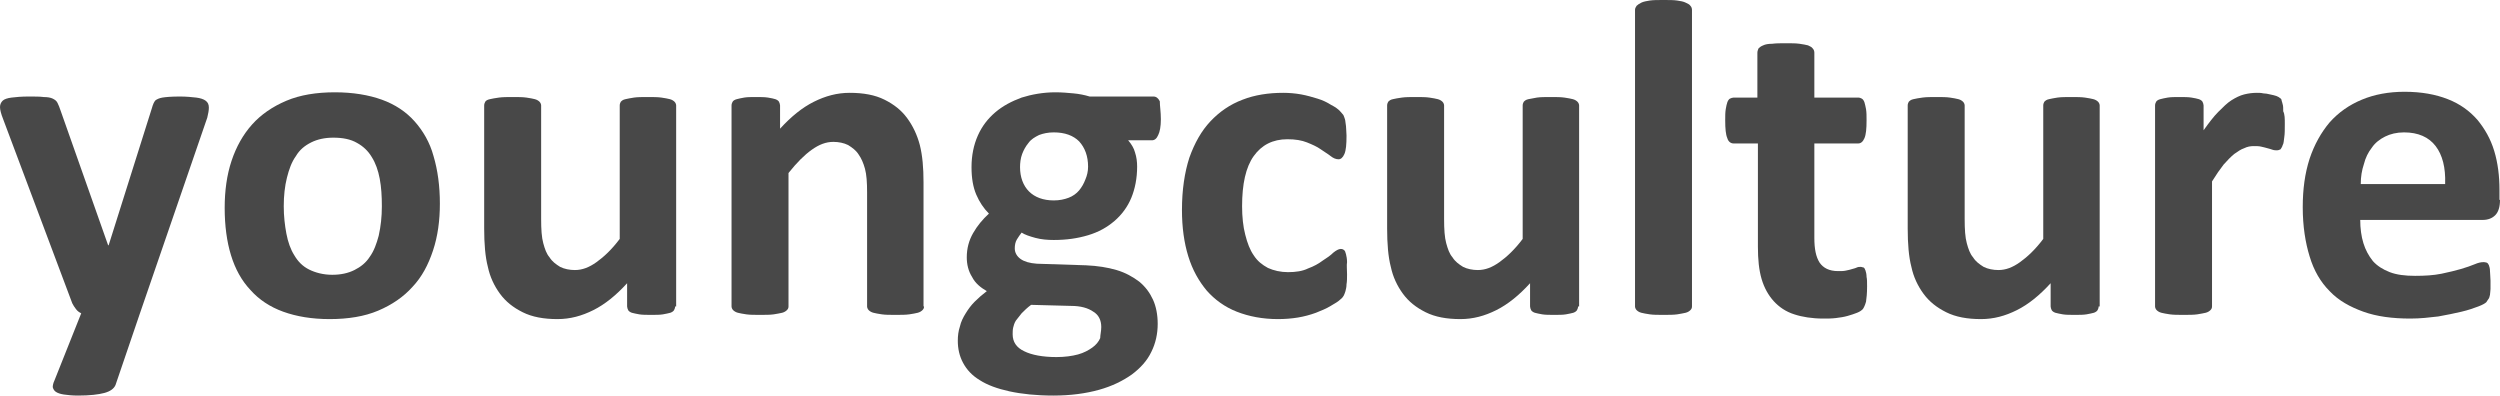
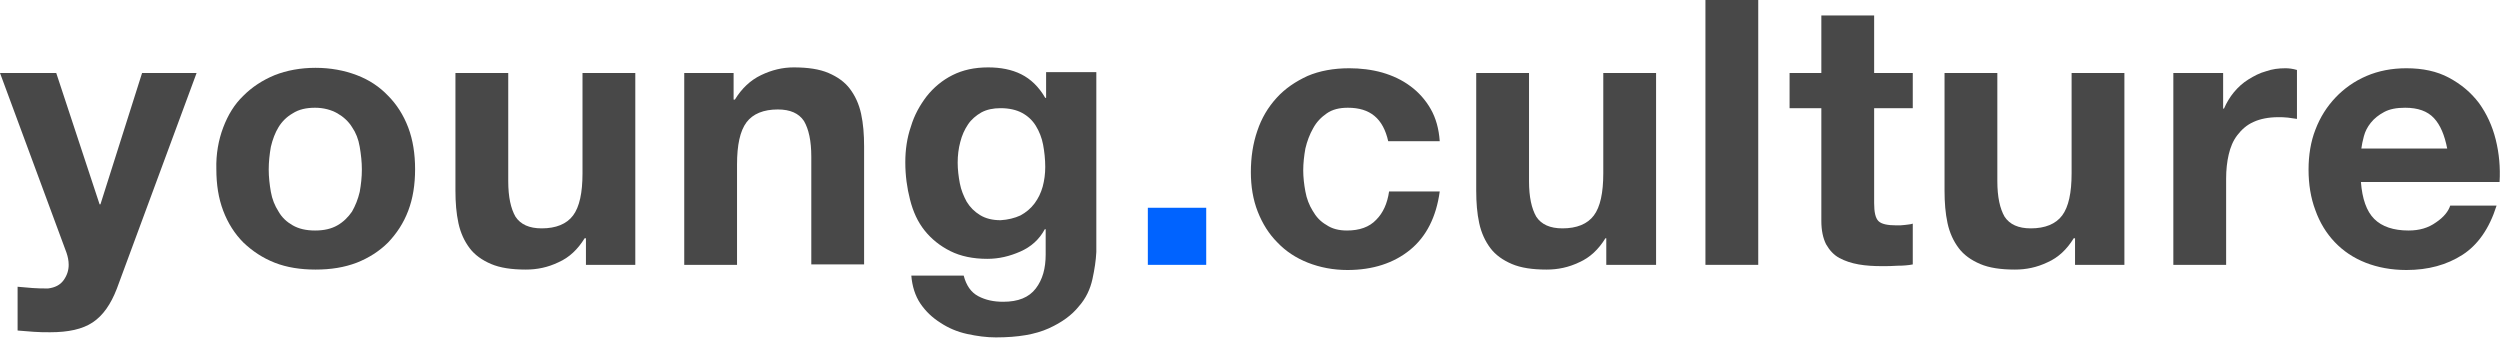
- <svg xmlns="http://www.w3.org/2000/svg" version="1.1" id="Layer_1" x="0px" y="0px" viewBox="0 0 474 75" style="enable-background:new 0 0 474 75;" xml:space="preserve">
+ <svg xmlns="http://www.w3.org/2000/svg" version="1.1" id="Layer_1" x="0px" y="0px" viewBox="0 0 582.4 78.6" style="enable-background:new 0 0 582.4 78.6;" xml:space="preserve">
  <style type="text/css">
	.st0{fill:#484848;}
+ 	.st1{fill:#0063FF;}
</style>
  <g>
-     <g>
-       <path class="st0" d="M26.5,59.5L21.9,73c-0.3,0.7-1,1.2-2.1,1.5S17,75,14.8,75c-1.1,0-2-0.1-2.7-0.2c-0.7-0.1-1.2-0.3-1.5-0.5    s-0.5-0.5-0.6-0.9c0-0.3,0.1-0.8,0.3-1.2l5.1-12.8c-0.4-0.2-0.7-0.4-1-0.8c-0.3-0.4-0.5-0.7-0.7-1.1L0.6,22.6    c-0.4-1-0.6-1.8-0.6-2.3s0.2-0.9,0.5-1.2c0.3-0.3,0.9-0.5,1.7-0.6c0.8-0.1,1.9-0.2,3.2-0.2c1.2,0,2.2,0,2.9,0.1    c0.7,0,1.3,0.1,1.7,0.3c0.4,0.2,0.7,0.4,0.9,0.8c0.2,0.4,0.4,0.9,0.6,1.5l9,25.5h0.1l8.2-26c0.2-0.7,0.4-1.2,0.7-1.5    c0.3-0.2,0.7-0.4,1.3-0.5c0.6-0.1,1.7-0.2,3.3-0.2c1.2,0,2.2,0.1,3.1,0.2c0.8,0.1,1.4,0.3,1.8,0.6c0.4,0.3,0.6,0.7,0.6,1.3    c0,0.5-0.1,1.1-0.3,1.9L26.5,59.5z" />
-       <path class="st0" d="M83.4,38.6c0,3.2-0.4,6.2-1.3,8.9c-0.9,2.7-2.1,5-3.9,6.9c-1.7,1.9-3.9,3.4-6.5,4.5s-5.7,1.6-9.2,1.6    c-3.4,0-6.3-0.5-8.8-1.4s-4.6-2.3-6.2-4.1c-1.7-1.8-2.9-4-3.7-6.6c-0.8-2.6-1.2-5.6-1.2-9c0-3.2,0.4-6.2,1.3-8.9    c0.9-2.7,2.2-5,3.9-6.9s3.9-3.4,6.5-4.5s5.7-1.6,9.2-1.6c3.4,0,6.4,0.5,8.9,1.4s4.6,2.3,6.2,4.1c1.6,1.8,2.9,4,3.6,6.6    C83,32.3,83.4,35.3,83.4,38.6z M72.4,39.1c0-1.9-0.1-3.6-0.4-5.2c-0.3-1.6-0.8-3-1.5-4.1c-0.7-1.2-1.7-2.1-2.8-2.7    c-1.2-0.7-2.7-1-4.5-1c-1.6,0-3,0.3-4.2,0.9s-2.2,1.4-2.9,2.6c-0.8,1.1-1.3,2.5-1.7,4.1s-0.6,3.4-0.6,5.4c0,1.9,0.2,3.6,0.5,5.2    s0.8,3,1.5,4.1c0.7,1.2,1.6,2.1,2.8,2.7s2.7,1,4.4,1c1.6,0,3-0.3,4.2-0.9s2.2-1.4,2.9-2.5c0.8-1.1,1.3-2.5,1.7-4    C72.2,42.9,72.4,41.1,72.4,39.1z" />
-       <path class="st0" d="M128,58.1c0,0.3-0.1,0.5-0.2,0.7c-0.1,0.2-0.4,0.4-0.7,0.5c-0.4,0.1-0.8,0.2-1.4,0.3    c-0.6,0.1-1.3,0.1-2.2,0.1s-1.7,0-2.3-0.1s-1-0.2-1.4-0.3c-0.3-0.1-0.6-0.3-0.7-0.5c-0.1-0.2-0.2-0.5-0.2-0.7v-4.4    c-2.1,2.3-4.2,4-6.4,5.1c-2.2,1.1-4.4,1.7-6.8,1.7c-2.6,0-4.8-0.4-6.6-1.3c-1.8-0.9-3.2-2-4.3-3.5s-1.9-3.2-2.3-5.1    c-0.5-1.9-0.7-4.4-0.7-7.3V20c0-0.3,0.1-0.5,0.2-0.7s0.4-0.4,0.9-0.5c0.4-0.1,1-0.2,1.7-0.3c0.7-0.1,1.6-0.1,2.6-0.1    c1.1,0,1.9,0,2.6,0.1c0.7,0.1,1.2,0.2,1.6,0.3c0.4,0.1,0.7,0.3,0.9,0.5s0.3,0.5,0.3,0.7v21.5c0,2,0.1,3.5,0.4,4.6    c0.3,1.1,0.6,2,1.2,2.7c0.5,0.8,1.2,1.3,2,1.8c0.8,0.4,1.8,0.6,2.8,0.6c1.4,0,2.7-0.5,4.1-1.5c1.4-1,2.9-2.4,4.4-4.4V20    c0-0.3,0.1-0.5,0.2-0.7c0.2-0.2,0.4-0.4,0.9-0.5c0.4-0.1,1-0.2,1.6-0.3c0.7-0.1,1.5-0.1,2.6-0.1s1.9,0,2.6,0.1    c0.7,0.1,1.2,0.2,1.6,0.3c0.4,0.1,0.7,0.3,0.9,0.5s0.3,0.5,0.3,0.7v38.1H128z" />
-       <path class="st0" d="M175.2,58.1c0,0.3-0.1,0.5-0.3,0.7c-0.2,0.2-0.5,0.4-0.9,0.5s-0.9,0.2-1.6,0.3c-0.7,0.1-1.6,0.1-2.6,0.1    c-1.1,0-1.9,0-2.6-0.1c-0.7-0.1-1.2-0.2-1.6-0.3c-0.4-0.1-0.7-0.3-0.9-0.5s-0.3-0.5-0.3-0.7V36.4c0-1.8-0.1-3.3-0.4-4.4    c-0.3-1.1-0.7-2-1.2-2.7c-0.5-0.8-1.2-1.3-2-1.8c-0.8-0.4-1.8-0.6-2.8-0.6c-1.4,0-2.7,0.5-4.1,1.5c-1.4,1-2.8,2.4-4.4,4.4v25.3    c0,0.3-0.1,0.5-0.3,0.7s-0.5,0.4-0.9,0.5s-1,0.2-1.6,0.3c-0.7,0.1-1.6,0.1-2.6,0.1c-1.1,0-1.9,0-2.6-0.1c-0.7-0.1-1.2-0.2-1.6-0.3    c-0.4-0.1-0.7-0.3-0.9-0.5s-0.3-0.5-0.3-0.7V20c0-0.3,0.1-0.5,0.2-0.7c0.1-0.2,0.4-0.4,0.8-0.5c0.4-0.1,0.8-0.2,1.4-0.3    c0.6-0.1,1.3-0.1,2.2-0.1s1.7,0,2.3,0.1s1.1,0.2,1.4,0.3s0.6,0.3,0.7,0.5c0.1,0.2,0.2,0.5,0.2,0.7v4.4c2.1-2.3,4.2-4,6.4-5.1    s4.4-1.7,6.8-1.7c2.6,0,4.8,0.4,6.6,1.3s3.2,2,4.3,3.5c1.1,1.5,1.9,3.2,2.4,5.1c0.5,2,0.7,4.3,0.7,7.1v23.5H175.2z" />
-       <path class="st0" d="M220.1,22.6c0,1.4-0.2,2.4-0.5,3c-0.3,0.7-0.7,1-1.2,1h-4.5c0.6,0.7,1.1,1.5,1.3,2.3c0.3,0.9,0.4,1.8,0.4,2.7    c0,2.2-0.4,4.2-1.1,5.9s-1.8,3.2-3.2,4.4c-1.4,1.2-3,2.1-5,2.7s-4.1,0.9-6.5,0.9c-1.2,0-2.4-0.1-3.5-0.4s-2-0.6-2.6-1    c-0.3,0.4-0.6,0.8-0.9,1.3s-0.4,1.1-0.4,1.7c0,0.8,0.4,1.5,1.1,2s1.7,0.8,3.1,0.9l9.3,0.3c2.2,0.1,4.1,0.4,5.8,0.9    c1.7,0.5,3.1,1.3,4.3,2.2c1.2,1,2,2.1,2.6,3.4c0.6,1.3,0.9,2.9,0.9,4.6c0,1.9-0.4,3.7-1.2,5.3c-0.8,1.7-2.1,3.1-3.7,4.3    c-1.7,1.2-3.7,2.2-6.2,2.9S203,75,199.7,75c-3.2,0-6-0.3-8.3-0.8s-4.2-1.2-5.6-2.1c-1.5-0.9-2.5-2-3.2-3.3s-1-2.7-1-4.2    c0-0.9,0.1-1.8,0.4-2.7c0.2-0.9,0.6-1.7,1.1-2.5s1-1.5,1.7-2.2s1.5-1.4,2.3-2c-1.2-0.7-2.2-1.5-2.8-2.7c-0.7-1.1-1-2.4-1-3.7    c0-1.7,0.4-3.2,1.2-4.6c0.8-1.4,1.8-2.6,3-3.7c-1-1-1.8-2.2-2.4-3.6s-0.9-3.1-0.9-5.2c0-2.2,0.4-4.2,1.2-6    c0.8-1.8,1.9-3.2,3.3-4.4c1.4-1.2,3.1-2.1,5-2.8c1.9-0.6,4.1-1,6.4-1c1.2,0,2.3,0.1,3.4,0.2s2.1,0.3,3.1,0.6h12.1    c0.5,0,0.9,0.3,1.2,0.9C219.9,20.1,220.1,21.2,220.1,22.6z M208.8,62c0-1.3-0.5-2.3-1.5-2.9c-1-0.7-2.4-1.1-4.2-1.1l-7.6-0.2    c-0.7,0.5-1.3,1.1-1.8,1.6c-0.4,0.5-0.8,1-1.1,1.4c-0.3,0.5-0.4,0.9-0.5,1.3c-0.1,0.4-0.1,0.9-0.1,1.3c0,1.4,0.7,2.5,2.2,3.2    c1.4,0.7,3.5,1.1,6.1,1.1c1.6,0,3-0.2,4.1-0.5s2-0.8,2.7-1.3s1.2-1.1,1.5-1.8C208.6,63.5,208.8,62.8,208.8,62z M206.3,31.6    c0-2-0.6-3.6-1.7-4.8c-1.1-1.1-2.7-1.7-4.8-1.7c-1.1,0-2,0.2-2.8,0.5c-0.8,0.4-1.5,0.8-2,1.5c-0.5,0.6-0.9,1.3-1.2,2.1    c-0.3,0.8-0.4,1.7-0.4,2.5c0,1.9,0.6,3.5,1.7,4.6s2.7,1.7,4.7,1.7c1.1,0,2-0.2,2.8-0.5s1.5-0.8,2-1.4s0.9-1.3,1.2-2.1    C206.1,33.3,206.3,32.5,206.3,31.6z" />
-       <path class="st0" d="M255.4,52c0,0.7,0,1.4-0.1,1.9c0,0.5-0.1,0.9-0.2,1.3c-0.1,0.3-0.2,0.6-0.3,0.8c-0.1,0.2-0.3,0.5-0.7,0.8    c-0.3,0.3-0.9,0.7-1.8,1.2c-0.8,0.5-1.8,0.9-2.8,1.3c-1.1,0.4-2.2,0.7-3.4,0.9c-1.2,0.2-2.5,0.3-3.8,0.3c-2.9,0-5.5-0.5-7.8-1.4    s-4.2-2.3-5.7-4c-1.5-1.8-2.7-3.9-3.5-6.5s-1.2-5.5-1.2-8.8c0-3.8,0.5-7.1,1.4-9.9c1-2.8,2.3-5.1,4-6.9s3.7-3.2,6.1-4.1    c2.3-0.9,4.9-1.3,7.7-1.3c1.1,0,2.3,0.1,3.4,0.3c1.1,0.2,2.1,0.5,3.1,0.8s1.8,0.7,2.6,1.2c0.8,0.4,1.3,0.8,1.6,1.1    c0.3,0.3,0.5,0.6,0.7,0.8c0.1,0.2,0.2,0.5,0.3,0.8c0.1,0.3,0.1,0.8,0.2,1.3c0,0.5,0.1,1.1,0.1,1.8c0,1.7-0.1,2.8-0.4,3.5    s-0.7,1-1.1,1c-0.5,0-1-0.2-1.5-0.6s-1.2-0.8-1.9-1.3c-0.7-0.5-1.6-0.9-2.6-1.3s-2.2-0.6-3.7-0.6c-2.8,0-4.9,1.1-6.4,3.2    s-2.2,5.3-2.2,9.5c0,2,0.2,3.9,0.6,5.4c0.4,1.6,0.9,2.9,1.6,3.9c0.7,1.1,1.6,1.8,2.7,2.4c1.1,0.5,2.4,0.8,3.8,0.8    c1.5,0,2.8-0.2,3.8-0.7c1.1-0.4,2-0.9,2.8-1.5c0.8-0.5,1.5-1,2-1.5c0.5-0.4,1-0.7,1.4-0.7c0.3,0,0.5,0.1,0.6,0.2    c0.2,0.1,0.3,0.4,0.4,0.8s0.2,0.9,0.2,1.5C255.3,50.3,255.4,51.1,255.4,52z" />
-       <path class="st0" d="M299.2,58.1c0,0.3-0.1,0.5-0.2,0.7s-0.4,0.4-0.7,0.5c-0.4,0.1-0.8,0.2-1.4,0.3s-1.3,0.1-2.2,0.1    c-0.9,0-1.7,0-2.3-0.1c-0.6-0.1-1-0.2-1.4-0.3c-0.3-0.1-0.6-0.3-0.7-0.5s-0.2-0.5-0.2-0.7v-4.4c-2.1,2.3-4.2,4-6.4,5.1    c-2.2,1.1-4.4,1.7-6.8,1.7c-2.6,0-4.8-0.4-6.6-1.3c-1.8-0.9-3.2-2-4.3-3.5c-1.1-1.5-1.9-3.2-2.3-5.1c-0.5-1.9-0.7-4.4-0.7-7.3V20    c0-0.3,0.1-0.5,0.2-0.7c0.2-0.2,0.4-0.4,0.9-0.5c0.4-0.1,1-0.2,1.7-0.3c0.7-0.1,1.6-0.1,2.6-0.1c1.1,0,1.9,0,2.6,0.1    s1.2,0.2,1.6,0.3c0.4,0.1,0.7,0.3,0.9,0.5c0.2,0.2,0.3,0.5,0.3,0.7v21.5c0,2,0.1,3.5,0.4,4.6s0.6,2,1.2,2.7c0.5,0.8,1.2,1.3,2,1.8    c0.8,0.4,1.8,0.6,2.8,0.6c1.4,0,2.7-0.5,4.1-1.5s2.9-2.4,4.4-4.4V20c0-0.3,0.1-0.5,0.2-0.7c0.2-0.2,0.4-0.4,0.9-0.5s1-0.2,1.6-0.3    c0.7-0.1,1.5-0.1,2.6-0.1s1.9,0,2.6,0.1s1.2,0.2,1.6,0.3c0.4,0.1,0.7,0.3,0.9,0.5c0.2,0.2,0.3,0.5,0.3,0.7v38.1H299.2z" />
-       <path class="st0" d="M320.8,58.1c0,0.3-0.1,0.5-0.3,0.7c-0.2,0.2-0.5,0.4-0.9,0.5s-1,0.2-1.6,0.3c-0.7,0.1-1.6,0.1-2.6,0.1    c-1.1,0-1.9,0-2.6-0.1s-1.2-0.2-1.6-0.3s-0.7-0.3-0.9-0.5c-0.2-0.2-0.3-0.5-0.3-0.7V1.9c0-0.3,0.1-0.5,0.3-0.8    c0.2-0.2,0.5-0.4,0.9-0.6s1-0.3,1.6-0.4c0.7-0.1,1.5-0.1,2.6-0.1s1.9,0,2.6,0.1s1.2,0.2,1.6,0.4c0.4,0.2,0.7,0.3,0.9,0.6    c0.2,0.2,0.3,0.5,0.3,0.8V58.1z" />
-       <path class="st0" d="M354,54.3c0,1.3-0.1,2.2-0.2,2.9c-0.2,0.7-0.4,1.1-0.6,1.4c-0.3,0.3-0.6,0.5-1.1,0.7s-1.1,0.4-1.8,0.6    c-0.7,0.2-1.4,0.3-2.2,0.4c-0.8,0.1-1.6,0.1-2.4,0.1c-2.1,0-4-0.3-5.5-0.8c-1.6-0.5-2.9-1.4-3.9-2.5s-1.8-2.5-2.3-4.2    s-0.7-3.7-0.7-6.1V27.2h-4.6c-0.5,0-1-0.3-1.2-1c-0.3-0.7-0.4-1.8-0.4-3.4c0-0.8,0-1.5,0.1-2.1s0.2-1,0.3-1.3    c0.1-0.3,0.3-0.6,0.5-0.7s0.5-0.2,0.7-0.2h4.5V10c0-0.3,0.1-0.5,0.2-0.8c0.2-0.2,0.4-0.4,0.9-0.6c0.4-0.2,1-0.3,1.7-0.3    c0.7-0.1,1.6-0.1,2.6-0.1c1.1,0,1.9,0,2.6,0.1s1.2,0.2,1.6,0.3c0.4,0.2,0.7,0.3,0.9,0.6c0.2,0.2,0.3,0.5,0.3,0.8v8.5h8.3    c0.3,0,0.5,0.1,0.7,0.2s0.4,0.4,0.5,0.7c0.1,0.3,0.2,0.8,0.3,1.3c0.1,0.6,0.1,1.3,0.1,2.1c0,1.6-0.1,2.7-0.4,3.4    c-0.3,0.7-0.7,1-1.2,1H344v17.9c0,2.1,0.3,3.6,1,4.7c0.7,1,1.8,1.6,3.5,1.6c0.6,0,1.1,0,1.5-0.1c0.5-0.1,0.9-0.2,1.2-0.3    c0.4-0.1,0.7-0.2,0.9-0.3c0.2-0.1,0.5-0.1,0.7-0.1s0.3,0.1,0.5,0.1c0.2,0.1,0.3,0.3,0.4,0.6c0.1,0.3,0.2,0.7,0.2,1.2    C354,52.9,354,53.5,354,54.3z" />
-       <path class="st0" d="M397.9,58.1c0,0.3-0.1,0.5-0.2,0.7s-0.4,0.4-0.7,0.5c-0.4,0.1-0.8,0.2-1.4,0.3s-1.3,0.1-2.2,0.1    c-0.9,0-1.7,0-2.3-0.1c-0.6-0.1-1-0.2-1.4-0.3c-0.3-0.1-0.6-0.3-0.7-0.5s-0.2-0.5-0.2-0.7v-4.4c-2.1,2.3-4.2,4-6.4,5.1    c-2.2,1.1-4.4,1.7-6.8,1.7c-2.6,0-4.8-0.4-6.6-1.3c-1.8-0.9-3.2-2-4.3-3.5c-1.1-1.5-1.9-3.2-2.3-5.1c-0.5-1.9-0.7-4.4-0.7-7.3V20    c0-0.3,0.1-0.5,0.2-0.7c0.2-0.2,0.4-0.4,0.9-0.5c0.4-0.1,1-0.2,1.7-0.3c0.7-0.1,1.6-0.1,2.6-0.1c1.1,0,1.9,0,2.6,0.1    s1.2,0.2,1.6,0.3c0.4,0.1,0.7,0.3,0.9,0.5c0.2,0.2,0.3,0.5,0.3,0.7v21.5c0,2,0.1,3.5,0.4,4.6s0.6,2,1.2,2.7c0.5,0.8,1.2,1.3,2,1.8    c0.8,0.4,1.8,0.6,2.8,0.6c1.4,0,2.7-0.5,4.1-1.5s2.9-2.4,4.4-4.4V20c0-0.3,0.1-0.5,0.2-0.7c0.2-0.2,0.4-0.4,0.9-0.5    c0.4-0.1,1-0.2,1.6-0.3c0.7-0.1,1.6-0.1,2.6-0.1c1.1,0,1.9,0,2.6,0.1s1.2,0.2,1.6,0.3c0.4,0.1,0.7,0.3,0.9,0.5    c0.2,0.2,0.3,0.5,0.3,0.7v38.1H397.9z" />
-       <path class="st0" d="M433.2,23.5c0,1,0,1.9-0.1,2.5c-0.1,0.7-0.1,1.2-0.3,1.5c-0.1,0.4-0.3,0.6-0.4,0.8c-0.2,0.1-0.4,0.2-0.7,0.2    c-0.2,0-0.5,0-0.8-0.1s-0.6-0.2-1-0.3c-0.4-0.1-0.7-0.2-1.2-0.3c-0.4-0.1-0.9-0.1-1.4-0.1c-0.6,0-1.2,0.1-1.8,0.4    c-0.6,0.2-1.2,0.6-1.9,1.1c-0.6,0.5-1.3,1.2-2,2c-0.7,0.9-1.4,1.9-2.2,3.2v23.7c0,0.3-0.1,0.5-0.3,0.7c-0.2,0.2-0.5,0.4-0.9,0.5    s-1,0.2-1.6,0.3c-0.7,0.1-1.6,0.1-2.6,0.1s-1.9,0-2.6-0.1s-1.2-0.2-1.6-0.3s-0.7-0.3-0.9-0.5c-0.2-0.2-0.3-0.5-0.3-0.7V20    c0-0.3,0.1-0.5,0.2-0.7s0.4-0.4,0.8-0.5s0.8-0.2,1.4-0.3c0.6-0.1,1.3-0.1,2.2-0.1c0.9,0,1.7,0,2.3,0.1c0.6,0.1,1.1,0.2,1.4,0.3    c0.3,0.1,0.6,0.3,0.7,0.5s0.2,0.5,0.2,0.7v4.7c1-1.4,1.9-2.6,2.8-3.5s1.7-1.7,2.5-2.2s1.6-0.9,2.4-1.1s1.6-0.3,2.4-0.3    c0.4,0,0.8,0,1.2,0.1c0.4,0,0.9,0.1,1.3,0.2c0.5,0.1,0.9,0.2,1.2,0.3c0.3,0.1,0.6,0.3,0.7,0.4c0.2,0.1,0.3,0.3,0.3,0.5    c0.1,0.2,0.1,0.4,0.2,0.7c0.1,0.3,0.1,0.7,0.1,1.3C433.2,21.7,433.2,22.5,433.2,23.5z" />
-       <path class="st0" d="M474,37.9c0,1.3-0.3,2.3-0.9,2.9c-0.6,0.6-1.4,0.9-2.4,0.9h-23.2c0,1.6,0.2,3.1,0.6,4.4    c0.4,1.3,1,2.4,1.8,3.4c0.8,0.9,1.9,1.6,3.2,2.1s2.9,0.7,4.8,0.7c1.9,0,3.5-0.1,5-0.4c1.4-0.3,2.7-0.6,3.7-0.9s1.9-0.6,2.6-0.9    c0.7-0.3,1.2-0.4,1.7-0.4c0.3,0,0.5,0.1,0.6,0.1c0.2,0.1,0.3,0.3,0.4,0.5c0.1,0.3,0.2,0.6,0.2,1.1s0.1,1.1,0.1,1.8    c0,0.6,0,1.2,0,1.6s-0.1,0.8-0.1,1.1c-0.1,0.3-0.1,0.6-0.3,0.8c-0.1,0.2-0.3,0.4-0.4,0.6c-0.2,0.2-0.7,0.5-1.5,0.8s-1.9,0.7-3.2,1    s-2.7,0.6-4.4,0.9c-1.7,0.2-3.4,0.4-5.3,0.4c-3.4,0-6.4-0.4-8.9-1.3c-2.5-0.9-4.7-2.1-6.4-3.9c-1.7-1.7-3-3.9-3.8-6.6    c-0.8-2.6-1.3-5.7-1.3-9.3c0-3.4,0.4-6.4,1.3-9.2c0.9-2.7,2.2-5,3.8-6.9c1.7-1.9,3.7-3.3,6.1-4.3c2.4-1,5.1-1.5,8.1-1.5    c3.2,0,5.9,0.5,8.2,1.4s4.1,2.2,5.6,3.9c1.4,1.7,2.5,3.6,3.2,5.9s1,4.8,1,7.4v1.9H474z M463.6,34.8c0.1-3-0.5-5.4-1.8-7.1    s-3.3-2.6-6-2.6c-1.4,0-2.6,0.3-3.6,0.8s-1.9,1.2-2.5,2.1c-0.7,0.9-1.2,1.9-1.5,3.1c-0.4,1.2-0.6,2.4-0.6,3.8h16L463.6,34.8    L463.6,34.8z" />
-     </g>
+     <path class="st0" d="M21.6,75.1c-2.4,1.6-5.7,2.3-9.9,2.3c-1.3,0-2.5,0-3.8-0.1c-1.2-0.1-2.5-0.2-3.8-0.3V66.8   c1.2,0.1,2.3,0.2,3.5,0.3c1.2,0.1,2.4,0.1,3.6,0.1c1.6-0.2,2.8-0.8,3.6-1.9c0.8-1.1,1.2-2.3,1.2-3.6c0-1-0.2-1.9-0.5-2.8L0,17h13.1   l10.1,30.6h0.2L33.1,17h12.7L27.2,67.3C25.8,70.9,24,73.5,21.6,75.1" />
+     <path class="st0" d="M52,29.7c1.1-2.9,2.6-5.4,4.7-7.4c2-2,4.4-3.6,7.3-4.8c2.8-1.1,6-1.7,9.5-1.7c3.5,0,6.7,0.6,9.6,1.7   c2.9,1.1,5.3,2.7,7.3,4.8c2,2,3.6,4.5,4.7,7.4c1.1,2.9,1.6,6.2,1.6,9.7c0,3.6-0.5,6.8-1.6,9.7c-1.1,2.9-2.7,5.3-4.7,7.4   c-2,2-4.5,3.6-7.3,4.7c-2.9,1.1-6,1.6-9.6,1.6c-3.5,0-6.7-0.5-9.5-1.6c-2.8-1.1-5.2-2.7-7.3-4.7c-2-2-3.6-4.5-4.7-7.4   c-1.1-2.9-1.6-6.1-1.6-9.7C50.3,35.9,50.9,32.6,52,29.7 M63.1,44.7c0.3,1.7,0.9,3.2,1.8,4.6c0.8,1.4,1.9,2.4,3.3,3.2   c1.4,0.8,3.1,1.2,5.2,1.2c2.1,0,3.8-0.4,5.2-1.2c1.4-0.8,2.5-1.9,3.4-3.2c0.8-1.4,1.4-2.9,1.8-4.6c0.3-1.7,0.5-3.4,0.5-5.2   c0-1.8-0.2-3.5-0.5-5.3s-0.9-3.3-1.8-4.6c-0.8-1.3-2-2.4-3.4-3.2c-1.4-0.8-3.2-1.3-5.2-1.3c-2.1,0-3.8,0.4-5.2,1.3   c-1.4,0.8-2.5,1.9-3.3,3.2c-0.8,1.3-1.4,2.9-1.8,4.6c-0.3,1.7-0.5,3.5-0.5,5.3C62.6,41.2,62.8,43,63.1,44.7" />
+     <path class="st0" d="M136.5,61.7v-6.2h-0.3c-1.6,2.6-3.6,4.5-6.1,5.6c-2.5,1.2-5,1.7-7.6,1.7c-3.3,0-6-0.4-8.1-1.3   c-2.1-0.9-3.8-2.1-5-3.7c-1.2-1.6-2.1-3.5-2.6-5.8c-0.5-2.3-0.7-4.8-0.7-7.6V17h12.3v25.2c0,3.7,0.6,6.4,1.7,8.3   c1.2,1.8,3.2,2.7,6.1,2.7c3.3,0,5.8-1,7.3-3c1.5-2,2.2-5.3,2.2-9.8V17h12.3v44.7H136.5z" />
+     <path class="st0" d="M170.9,17v6.2h0.3c1.6-2.6,3.6-4.5,6.1-5.7c2.5-1.2,5-1.8,7.6-1.8c3.3,0,6,0.4,8.1,1.3c2.1,0.9,3.8,2.1,5,3.7   c1.2,1.6,2.1,3.5,2.6,5.8c0.5,2.3,0.7,4.8,0.7,7.6v27.5h-12.3V36.5c0-3.7-0.6-6.4-1.7-8.3c-1.2-1.8-3.2-2.7-6.1-2.7   c-3.3,0-5.8,1-7.3,3c-1.5,2-2.2,5.3-2.2,9.8v23.4h-12.3V17H170.9z" />
+     <path class="st0" d="M254.5,65c-0.5,2.3-1.5,4.5-3.2,6.4c-1.6,2-3.9,3.7-7,5.1c-3.1,1.4-7.1,2.1-12.3,2.1c-2.2,0-4.4-0.3-6.7-0.8   c-2.3-0.5-4.4-1.4-6.2-2.6c-1.9-1.2-3.4-2.6-4.7-4.5c-1.2-1.8-1.9-4-2.1-6.5h12.2c0.6,2.3,1.7,3.9,3.4,4.8c1.7,0.9,3.6,1.3,5.8,1.3   c3.5,0,6-1,7.6-3.1c1.6-2.1,2.3-4.7,2.3-7.9v-5.9h-0.2c-1.3,2.4-3.2,4.1-5.7,5.2c-2.5,1.1-5,1.7-7.7,1.7c-3.3,0-6.2-0.6-8.6-1.8   c-2.4-1.2-4.4-2.8-6-4.8c-1.6-2-2.7-4.4-3.4-7.2c-0.7-2.7-1.1-5.6-1.1-8.7c0-2.9,0.4-5.7,1.3-8.3c0.8-2.7,2.1-5,3.7-7.1   c1.6-2,3.6-3.7,6-4.9c2.4-1.2,5.1-1.8,8.3-1.8c2.9,0,5.5,0.5,7.7,1.6c2.2,1.1,4.1,2.9,5.6,5.5h0.2v-6h11.7v41.9   C255.3,60.7,255,62.7,254.5,65 M237.7,50.2c1.3-0.7,2.4-1.6,3.3-2.8c0.9-1.2,1.5-2.5,1.9-3.9c0.4-1.5,0.6-3,0.6-4.6   c0-1.8-0.2-3.6-0.5-5.2c-0.3-1.6-0.9-3.1-1.7-4.4c-0.8-1.3-1.9-2.3-3.2-3c-1.3-0.7-3-1.1-5-1.1c-1.7,0-3.2,0.3-4.5,1   c-1.2,0.7-2.3,1.6-3.1,2.8c-0.8,1.2-1.4,2.5-1.8,4.1c-0.4,1.5-0.6,3.1-0.6,4.8c0,1.6,0.2,3.2,0.5,4.8c0.3,1.6,0.9,3,1.6,4.3   c0.8,1.3,1.8,2.3,3.1,3.1c1.3,0.8,2.9,1.2,4.8,1.2C234.8,51.2,236.4,50.8,237.7,50.2" />
+     <rect x="267.4" y="48.4" class="st1" width="13.6" height="13.3" />
+     <path class="st0" d="M314,25.1c-2,0-3.6,0.4-4.9,1.3c-1.3,0.9-2.4,2-3.2,3.5c-0.8,1.4-1.4,3-1.8,4.7c-0.3,1.7-0.5,3.4-0.5,5.1   c0,1.6,0.2,3.3,0.5,4.9c0.3,1.7,0.9,3.2,1.7,4.5c0.8,1.4,1.8,2.5,3.2,3.3c1.3,0.9,2.9,1.3,4.8,1.3c2.9,0,5.2-0.8,6.8-2.5   c1.6-1.6,2.6-3.8,3-6.6h11.8c-0.8,5.9-3.1,10.5-6.9,13.6c-3.8,3.1-8.7,4.7-14.6,4.7c-3.3,0-6.4-0.6-9.2-1.7   c-2.8-1.1-5.2-2.7-7.1-4.7c-2-2-3.5-4.4-4.6-7.2c-1.1-2.8-1.6-5.9-1.6-9.2c0-3.5,0.5-6.7,1.5-9.6c1-3,2.5-5.5,4.5-7.7   c2-2.2,4.4-3.8,7.2-5.1c2.8-1.2,6.1-1.8,9.7-1.8c2.6,0,5.2,0.3,7.7,1c2.4,0.7,4.6,1.7,6.6,3.2c1.9,1.4,3.5,3.2,4.7,5.3   c1.2,2.1,1.9,4.6,2.1,7.5h-12C322.2,27.6,319.2,25.1,314,25.1" />
+     <path class="st0" d="M374.2,61.7v-6.2H374c-1.6,2.6-3.6,4.5-6.1,5.6c-2.5,1.2-5,1.7-7.6,1.7c-3.3,0-6-0.4-8.1-1.3   c-2.1-0.9-3.8-2.1-5-3.7c-1.2-1.6-2.1-3.5-2.6-5.8c-0.5-2.3-0.7-4.8-0.7-7.6V17h12.3v25.2c0,3.7,0.6,6.4,1.7,8.3   c1.2,1.8,3.2,2.7,6.1,2.7c3.3,0,5.8-1,7.3-3c1.5-2,2.2-5.3,2.2-9.8V17h12.3v44.7H374.2z" />
+     <rect x="397.3" class="st0" width="12.3" height="61.7" />
+     <path class="st0" d="M445.6,17v8.2h-9v22.1c0,2.1,0.3,3.5,1,4.2c0.7,0.7,2.1,1,4.2,1c0.7,0,1.4,0,2-0.1c0.6-0.1,1.2-0.1,1.8-0.3   v9.5c-1,0.2-2.2,0.3-3.5,0.3c-1.3,0.1-2.5,0.1-3.7,0.1c-1.9,0-3.7-0.1-5.4-0.4c-1.7-0.3-3.2-0.8-4.5-1.5c-1.3-0.7-2.3-1.8-3.1-3.2   c-0.7-1.4-1.1-3.2-1.1-5.4V25.2h-7.4V17h7.4V3.6h12.3V17H445.6z" />
+     <path class="st0" d="M483.4,61.7v-6.2h-0.3c-1.6,2.6-3.6,4.5-6.1,5.6c-2.5,1.2-5,1.7-7.6,1.7c-3.3,0-6-0.4-8.1-1.3   c-2.1-0.9-3.8-2.1-5-3.7c-1.2-1.6-2.1-3.5-2.6-5.8c-0.5-2.3-0.7-4.8-0.7-7.6V17h12.3v25.2c0,3.7,0.6,6.4,1.7,8.3   c1.2,1.8,3.2,2.7,6.1,2.7c3.3,0,5.8-1,7.3-3c1.5-2,2.2-5.3,2.2-9.8V17h12.3v44.7H483.4z" />
+     <path class="st0" d="M517.9,17v8.3h0.2c0.6-1.4,1.4-2.7,2.3-3.8c1-1.2,2.1-2.2,3.4-3c1.3-0.8,2.6-1.5,4.1-1.9   c1.4-0.5,2.9-0.7,4.5-0.7c0.8,0,1.7,0.1,2.7,0.4v11.4c-0.6-0.1-1.3-0.2-2.1-0.3c-0.8-0.1-1.6-0.1-2.3-0.1c-2.2,0-4.2,0.4-5.7,1.1   c-1.6,0.7-2.8,1.8-3.8,3.1c-1,1.3-1.6,2.8-2,4.5c-0.4,1.7-0.6,3.6-0.6,5.6v20.1h-12.3V17H517.9z" />
+     <path class="st0" d="M553.1,51c1.8,1.8,4.5,2.7,8,2.7c2.5,0,4.6-0.6,6.4-1.9c1.8-1.2,2.9-2.6,3.3-3.9h10.8c-1.7,5.4-4.4,9.2-8,11.5   c-3.6,2.3-7.9,3.5-13,3.5c-3.5,0-6.7-0.6-9.5-1.7c-2.8-1.1-5.2-2.7-7.2-4.8c-2-2.1-3.5-4.6-4.5-7.4c-1.1-2.9-1.6-6.1-1.6-9.5   c0-3.3,0.5-6.5,1.6-9.3c1.1-2.9,2.7-5.4,4.7-7.5c2-2.1,4.4-3.8,7.2-5c2.8-1.2,5.9-1.8,9.3-1.8c3.8,0,7.1,0.7,9.9,2.2   c2.8,1.5,5.1,3.4,7,5.9c1.8,2.5,3.1,5.3,3.9,8.5c0.8,3.2,1.1,6.5,0.9,9.9h-32.3C550.3,46.3,551.3,49.2,553.1,51 M567,27.5   c-1.5-1.6-3.7-2.4-6.7-2.4c-2,0-3.6,0.3-4.9,1c-1.3,0.7-2.3,1.5-3.1,2.5c-0.8,1-1.3,2-1.6,3.1c-0.3,1.1-0.5,2.1-0.6,2.9h20   C569.5,31.5,568.5,29.1,567,27.5" />
  </g>
</svg>
